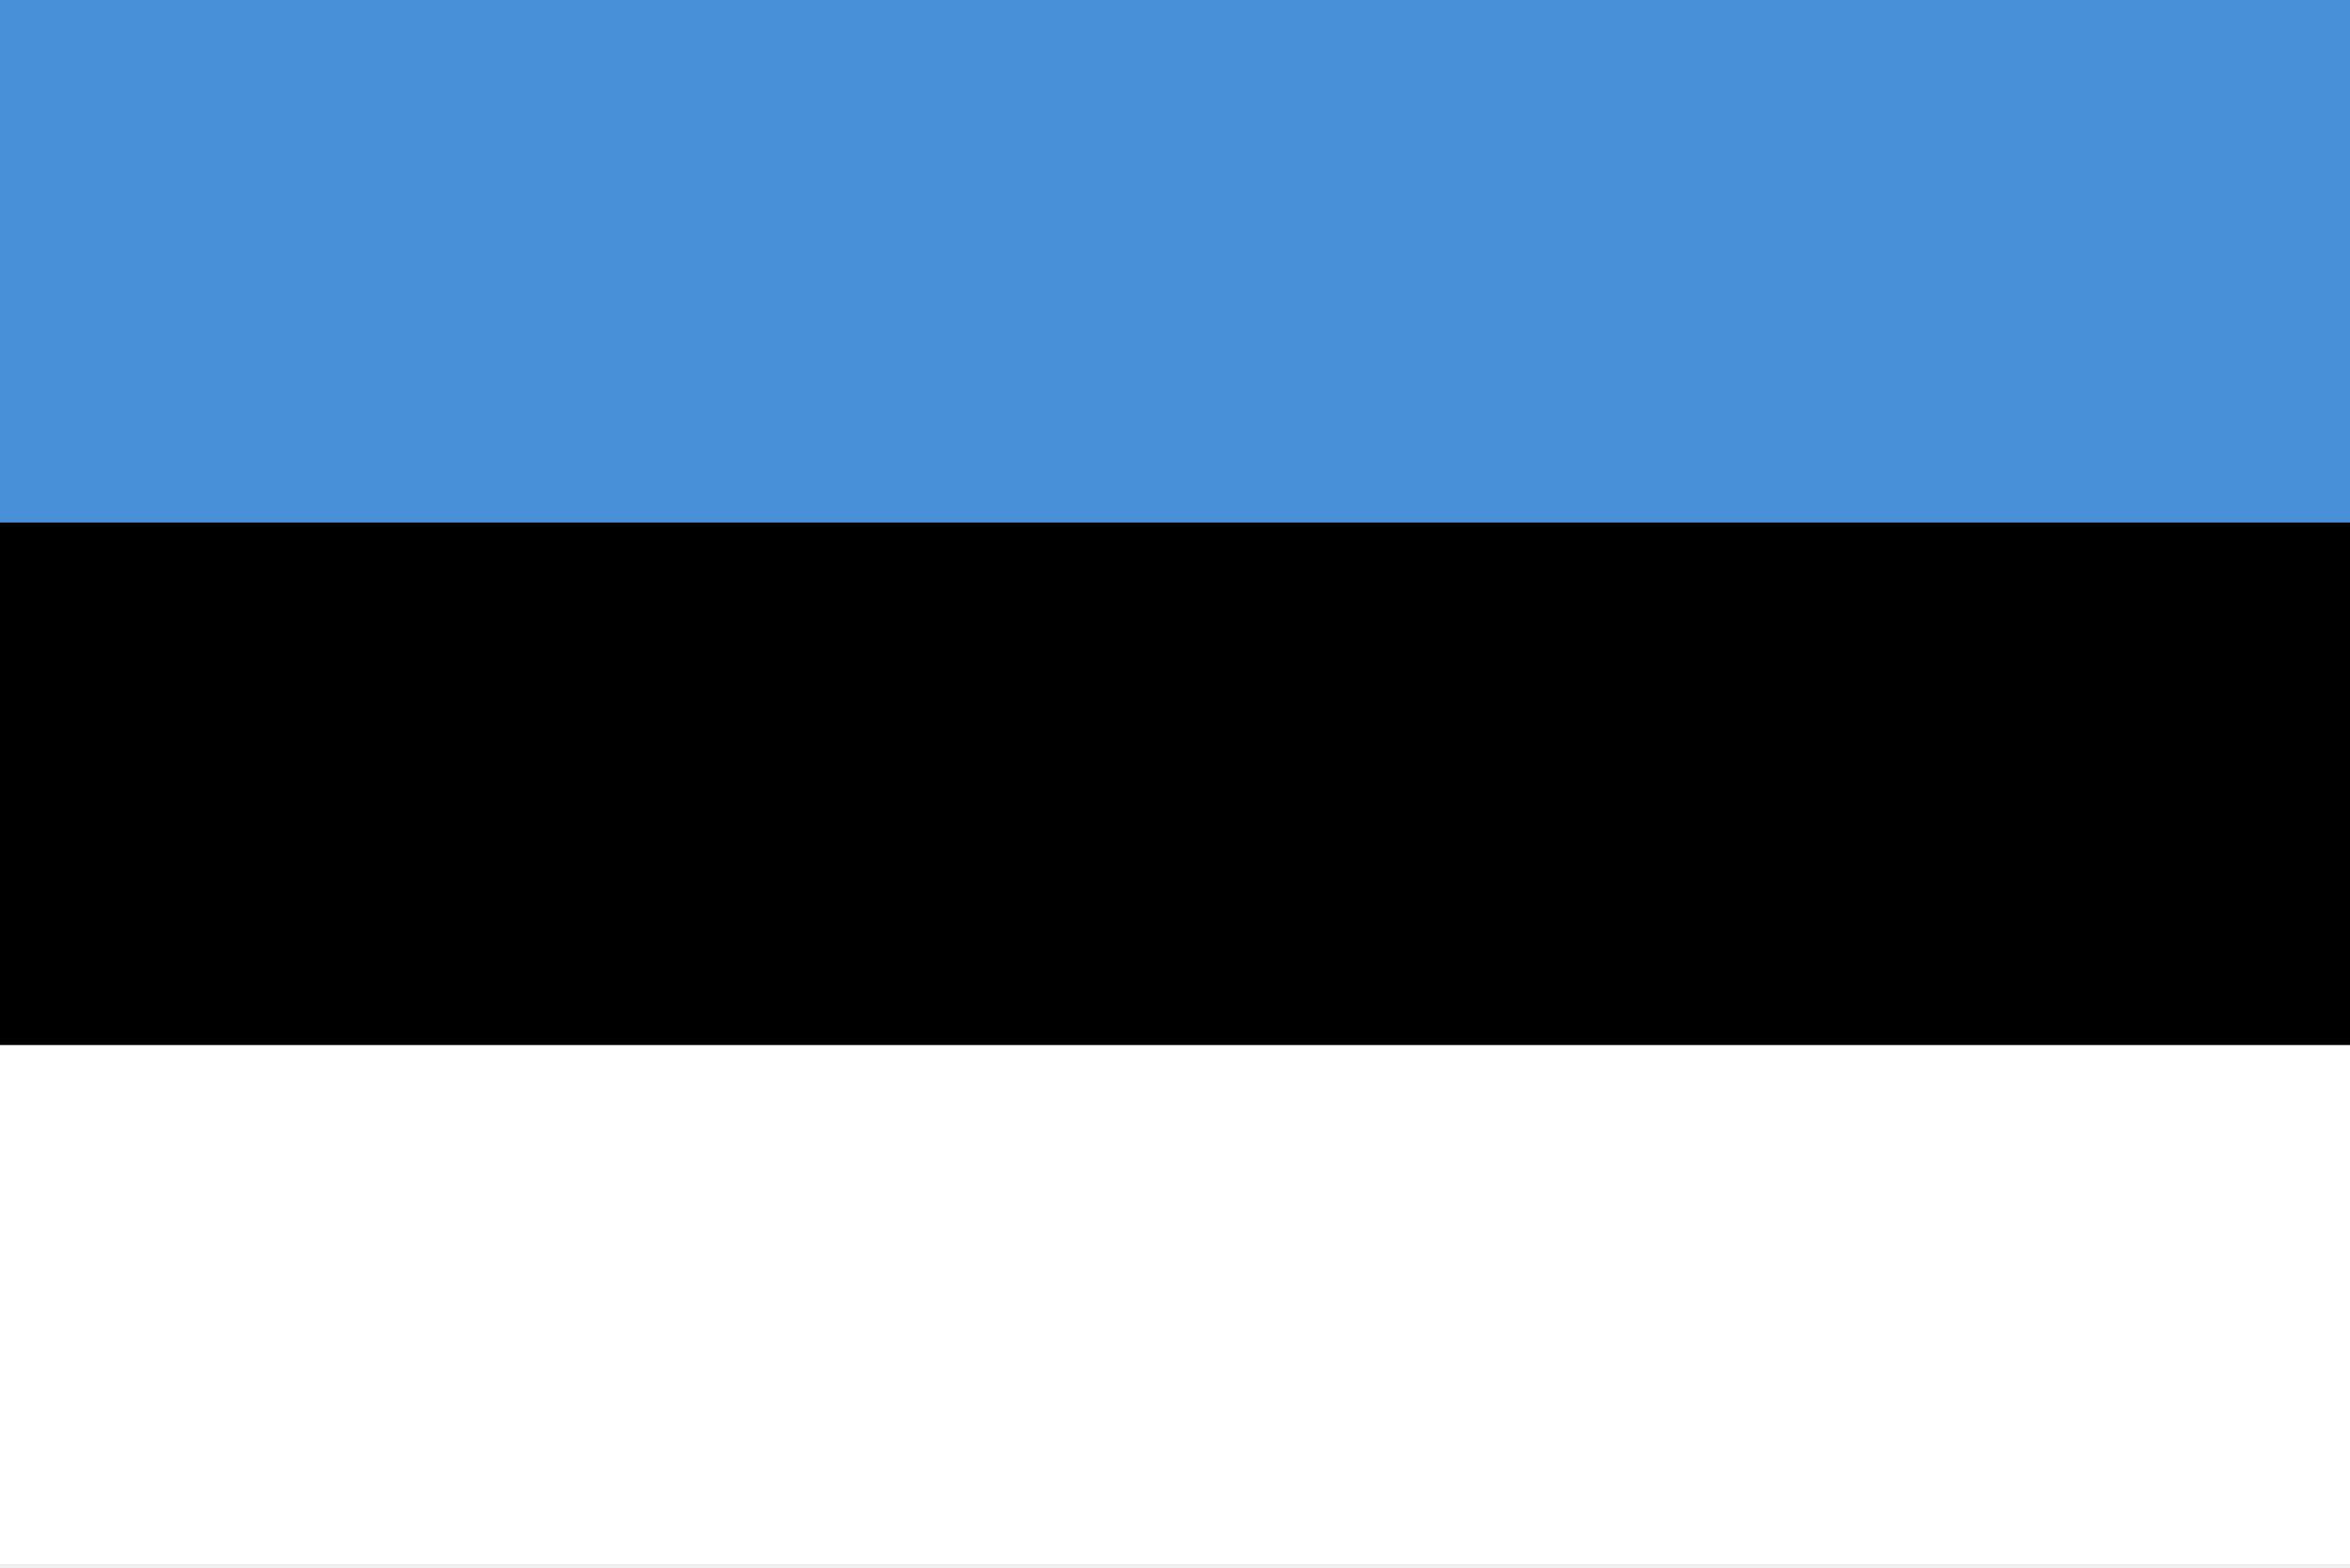
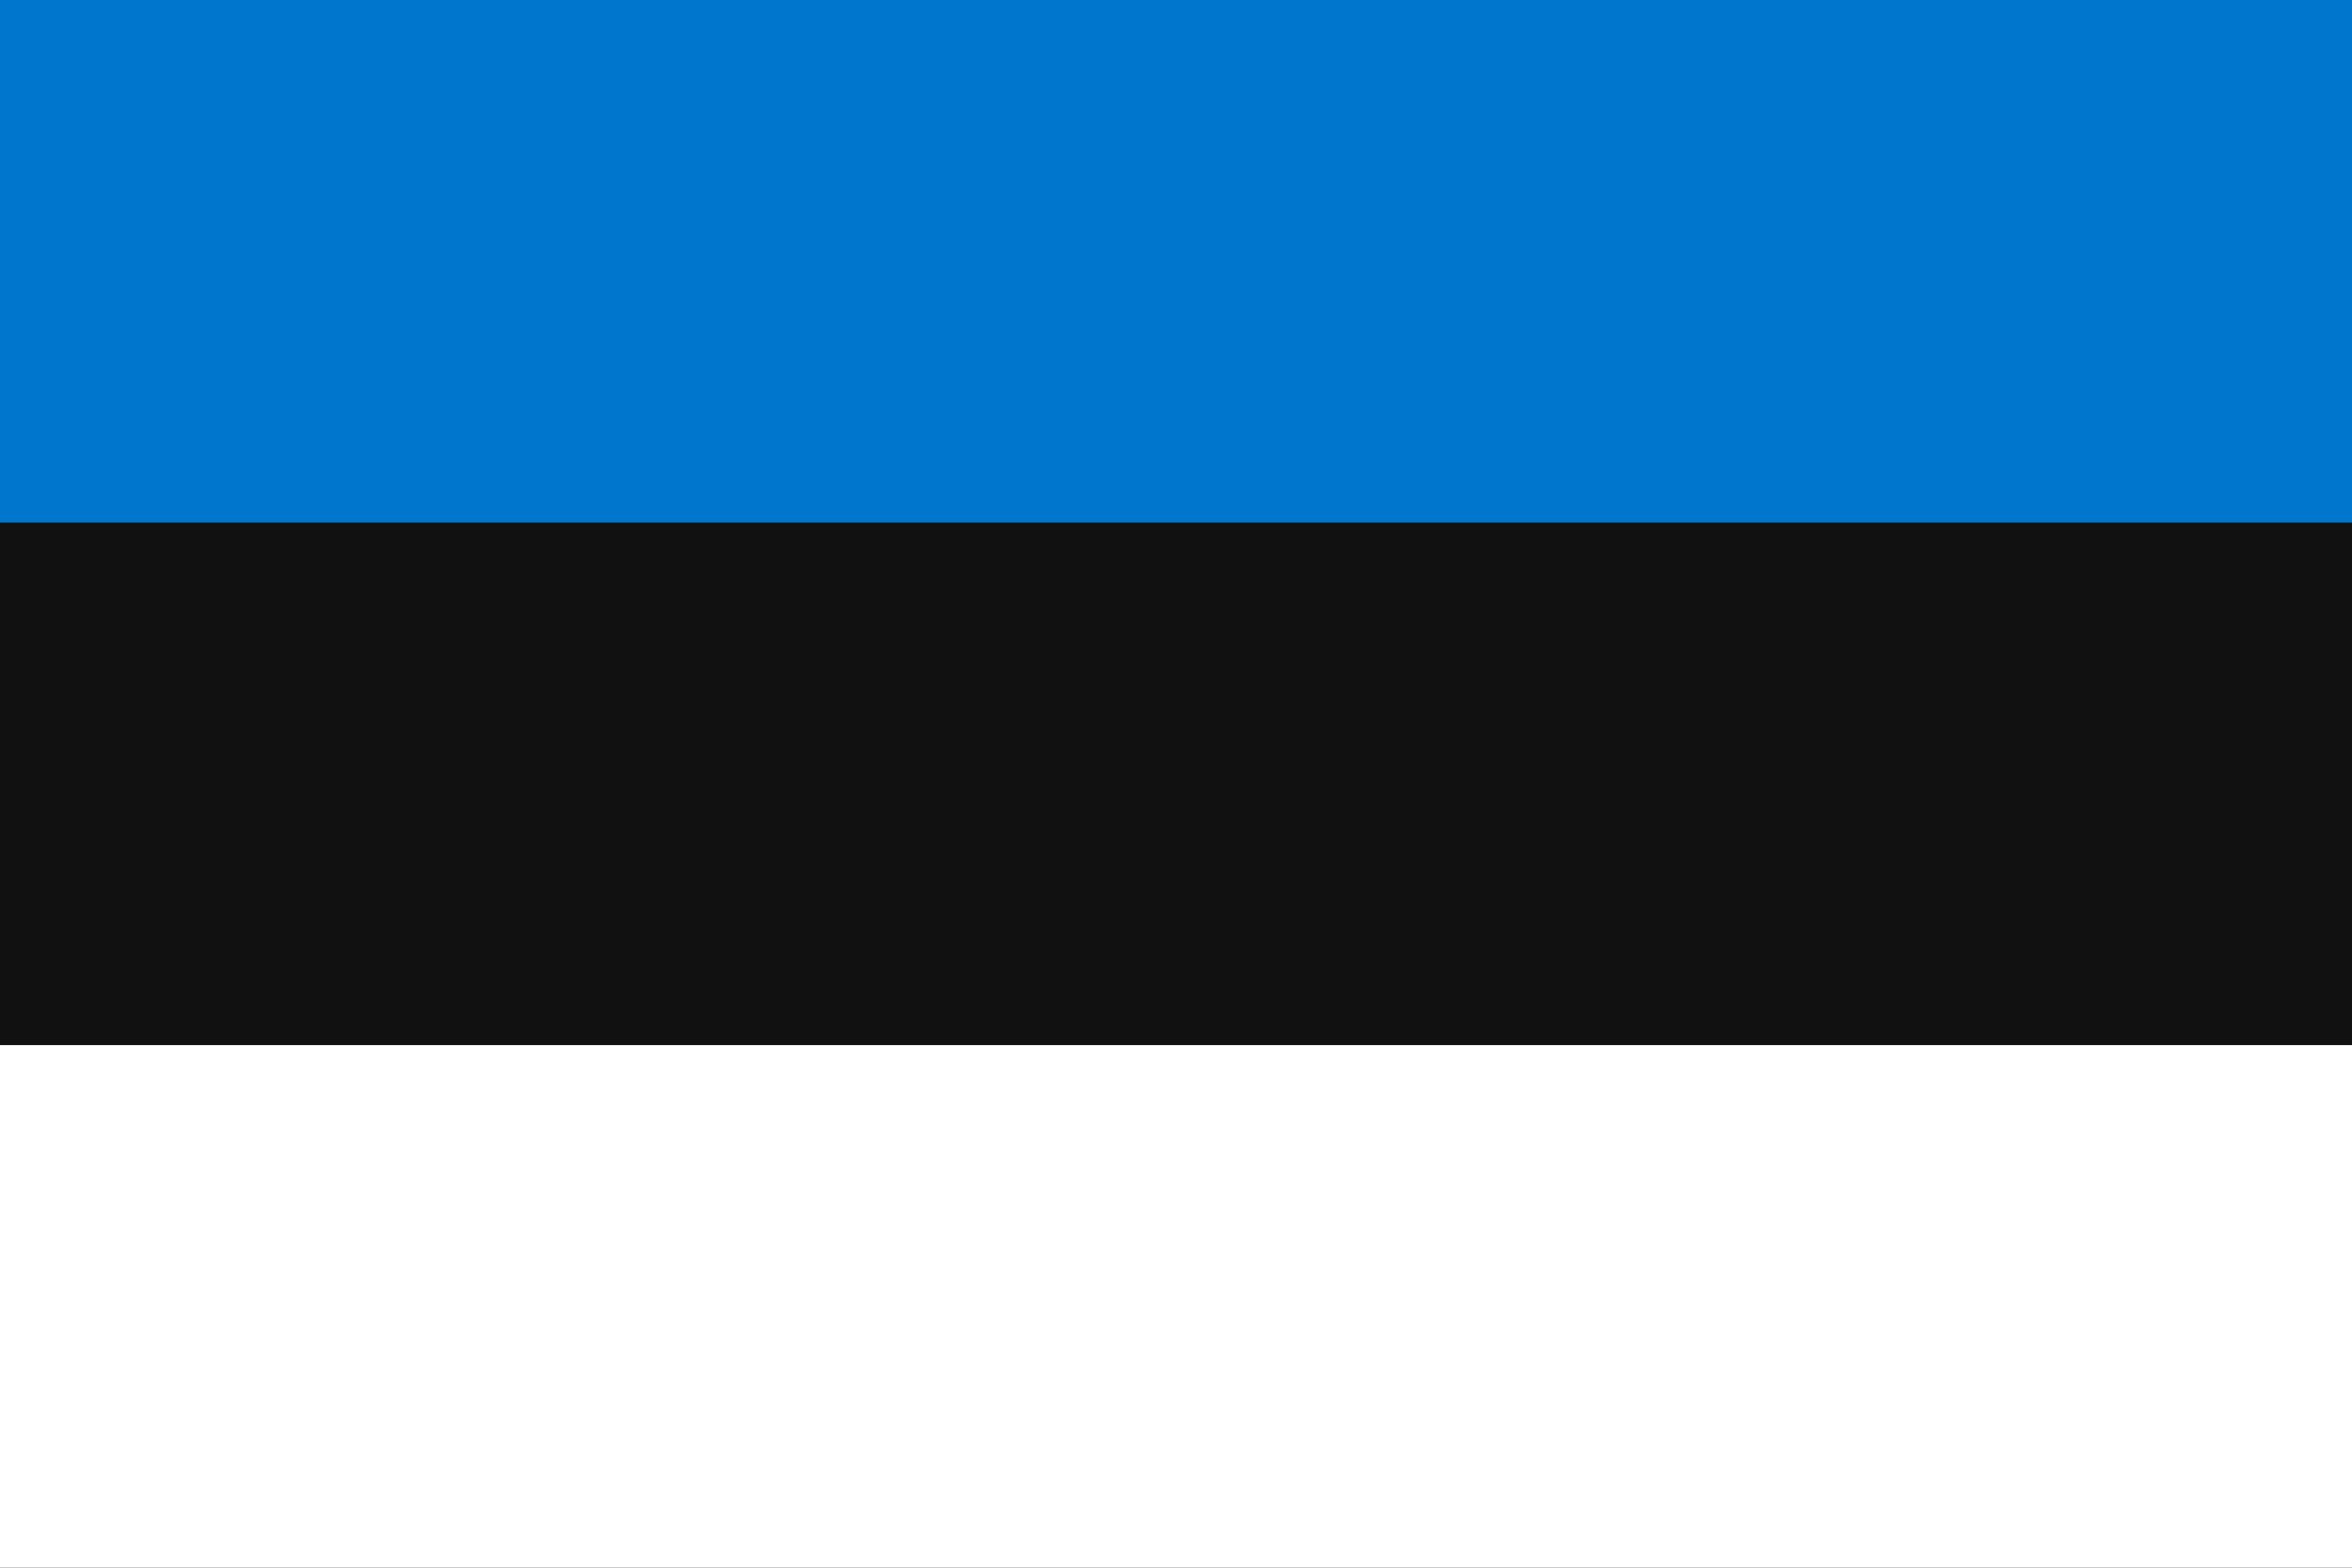
- <svg xmlns="http://www.w3.org/2000/svg" height="840" viewBox="0 0 1259.333 840" width="1259.333">
-   <g transform="matrix(1.333333 0 0 -1.333333 0 840)">
-     <path d="m0 1.333h944.5v628.667h-944.5z" fill="#4891d9" />
-     <path d="m0 1.333h944.5v418.667h-944.5z" />
-     <path d="m0 1.333h944.5v208.667h-944.5z" fill="#fff" />
+ <svg xmlns="http://www.w3.org/2000/svg" xmlns:xlink="http://www.w3.org/1999/xlink" width="144" height="96" viewBox="0 0 144 96" version="1.1" id="svg5">
+   <defs id="defs2">
+     <linearGradient id="top">
+       <stop style="stop-color:#0077cc;stop-opacity:1;" offset="0" id="stop10417" />
+     </linearGradient>
+     <linearGradient id="bottom">
+       <stop style="stop-color:#ffffff;stop-opacity:1;" offset="0" id="stop1523" />
+     </linearGradient>
+     <linearGradient id="mid">
+       <stop style="stop-color:#111111;stop-opacity:1;" offset="0" id="stop1517" />
+     </linearGradient>
+     <linearGradient xlink:href="#mid" id="linearGradient1521" x1="0" y1="12.7" x2="38.1" y2="12.7" gradientUnits="userSpaceOnUse" />
+     <linearGradient xlink:href="#bottom" id="linearGradient9638" gradientUnits="userSpaceOnUse" x1="0" y1="12.7" x2="38.1" y2="12.7" />
+     <linearGradient xlink:href="#top" id="linearGradient10421" x1="0" y1="4.233" x2="38.1" y2="4.233" gradientUnits="userSpaceOnUse" />
+   </defs>
+   <g id="layer1" transform="scale(3.779528)">
+     <rect style="fill:url(#linearGradient1521);fill-opacity:1;stroke:none;stroke-width:0.265;stroke-linecap:round;stroke-dasharray:none" id="rect5982" width="38.1" height="25.4" x="0" y="0" />
+     <rect style="fill:url(#linearGradient9638);fill-opacity:1;stroke:none;stroke-width:0.265;stroke-linecap:round;stroke-dasharray:none" id="rect9636" width="38.1" height="8.467" x="0" y="16.933" />
+     <rect style="fill:url(#linearGradient10421);fill-opacity:1;stroke:none;stroke-width:0.265;stroke-linecap:round;stroke-dasharray:none" id="rect10413" width="38.1" height="8.467" x="0" y="0" />
  </g>
</svg>
